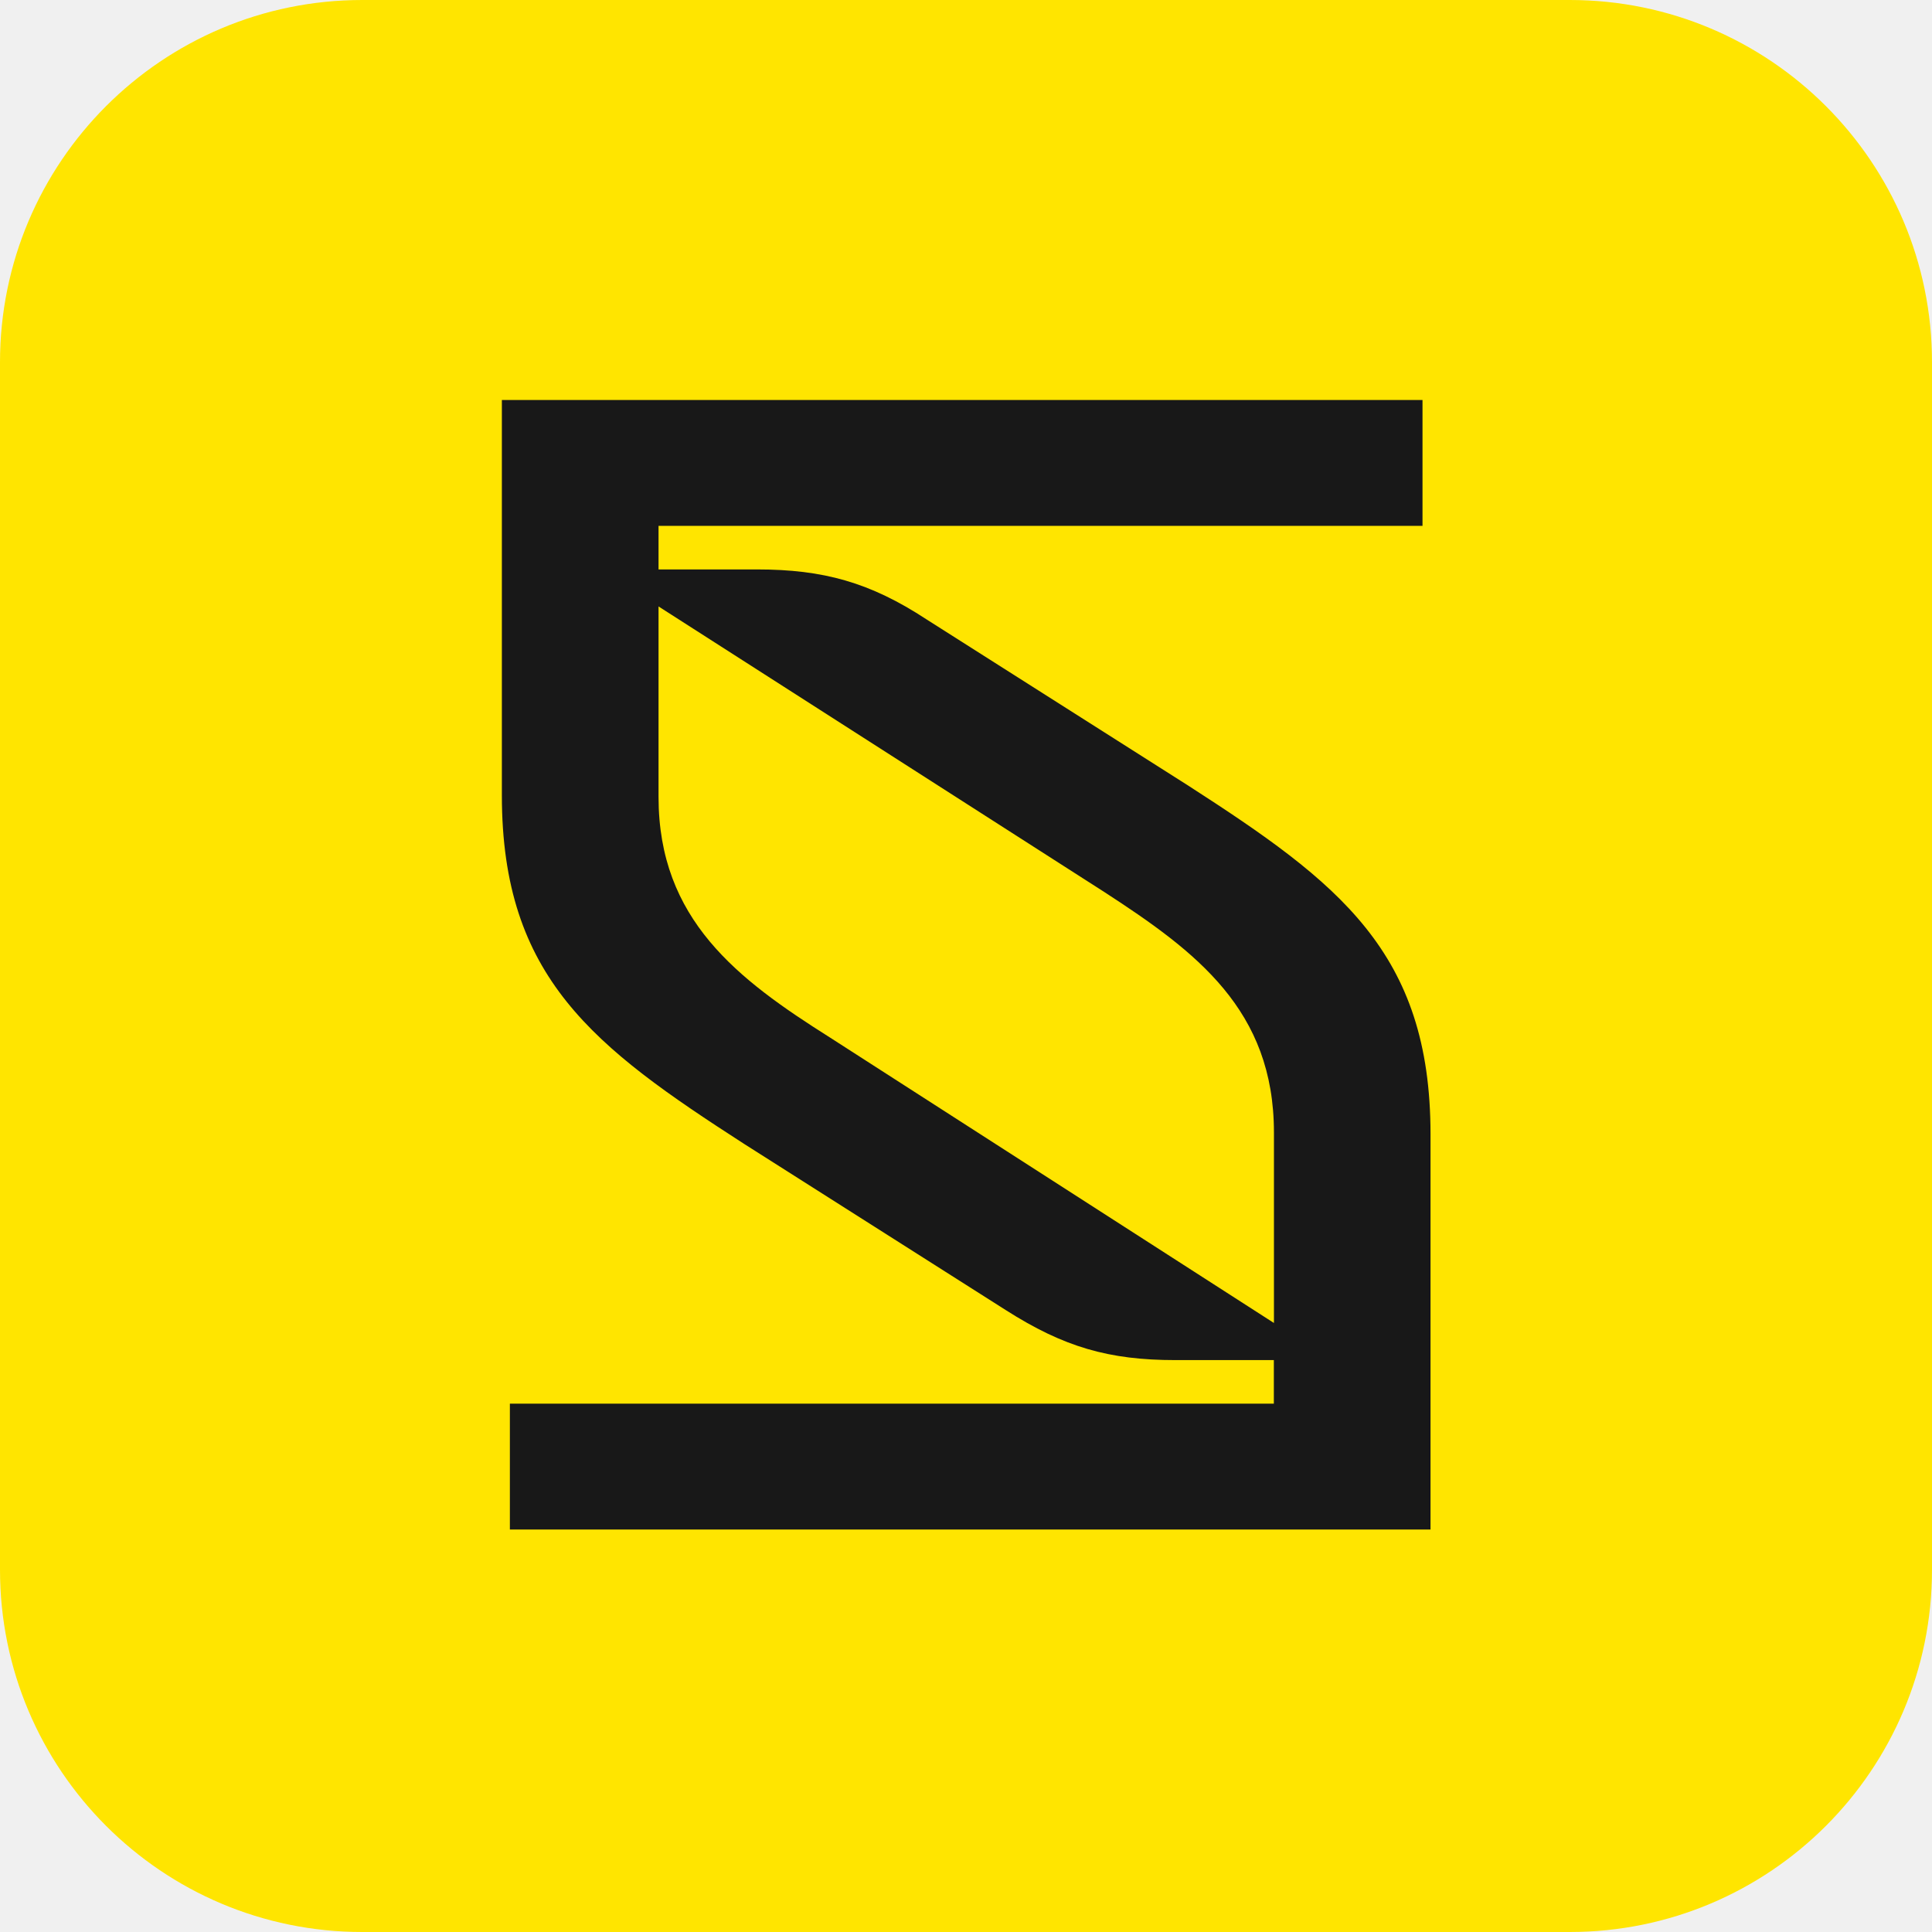
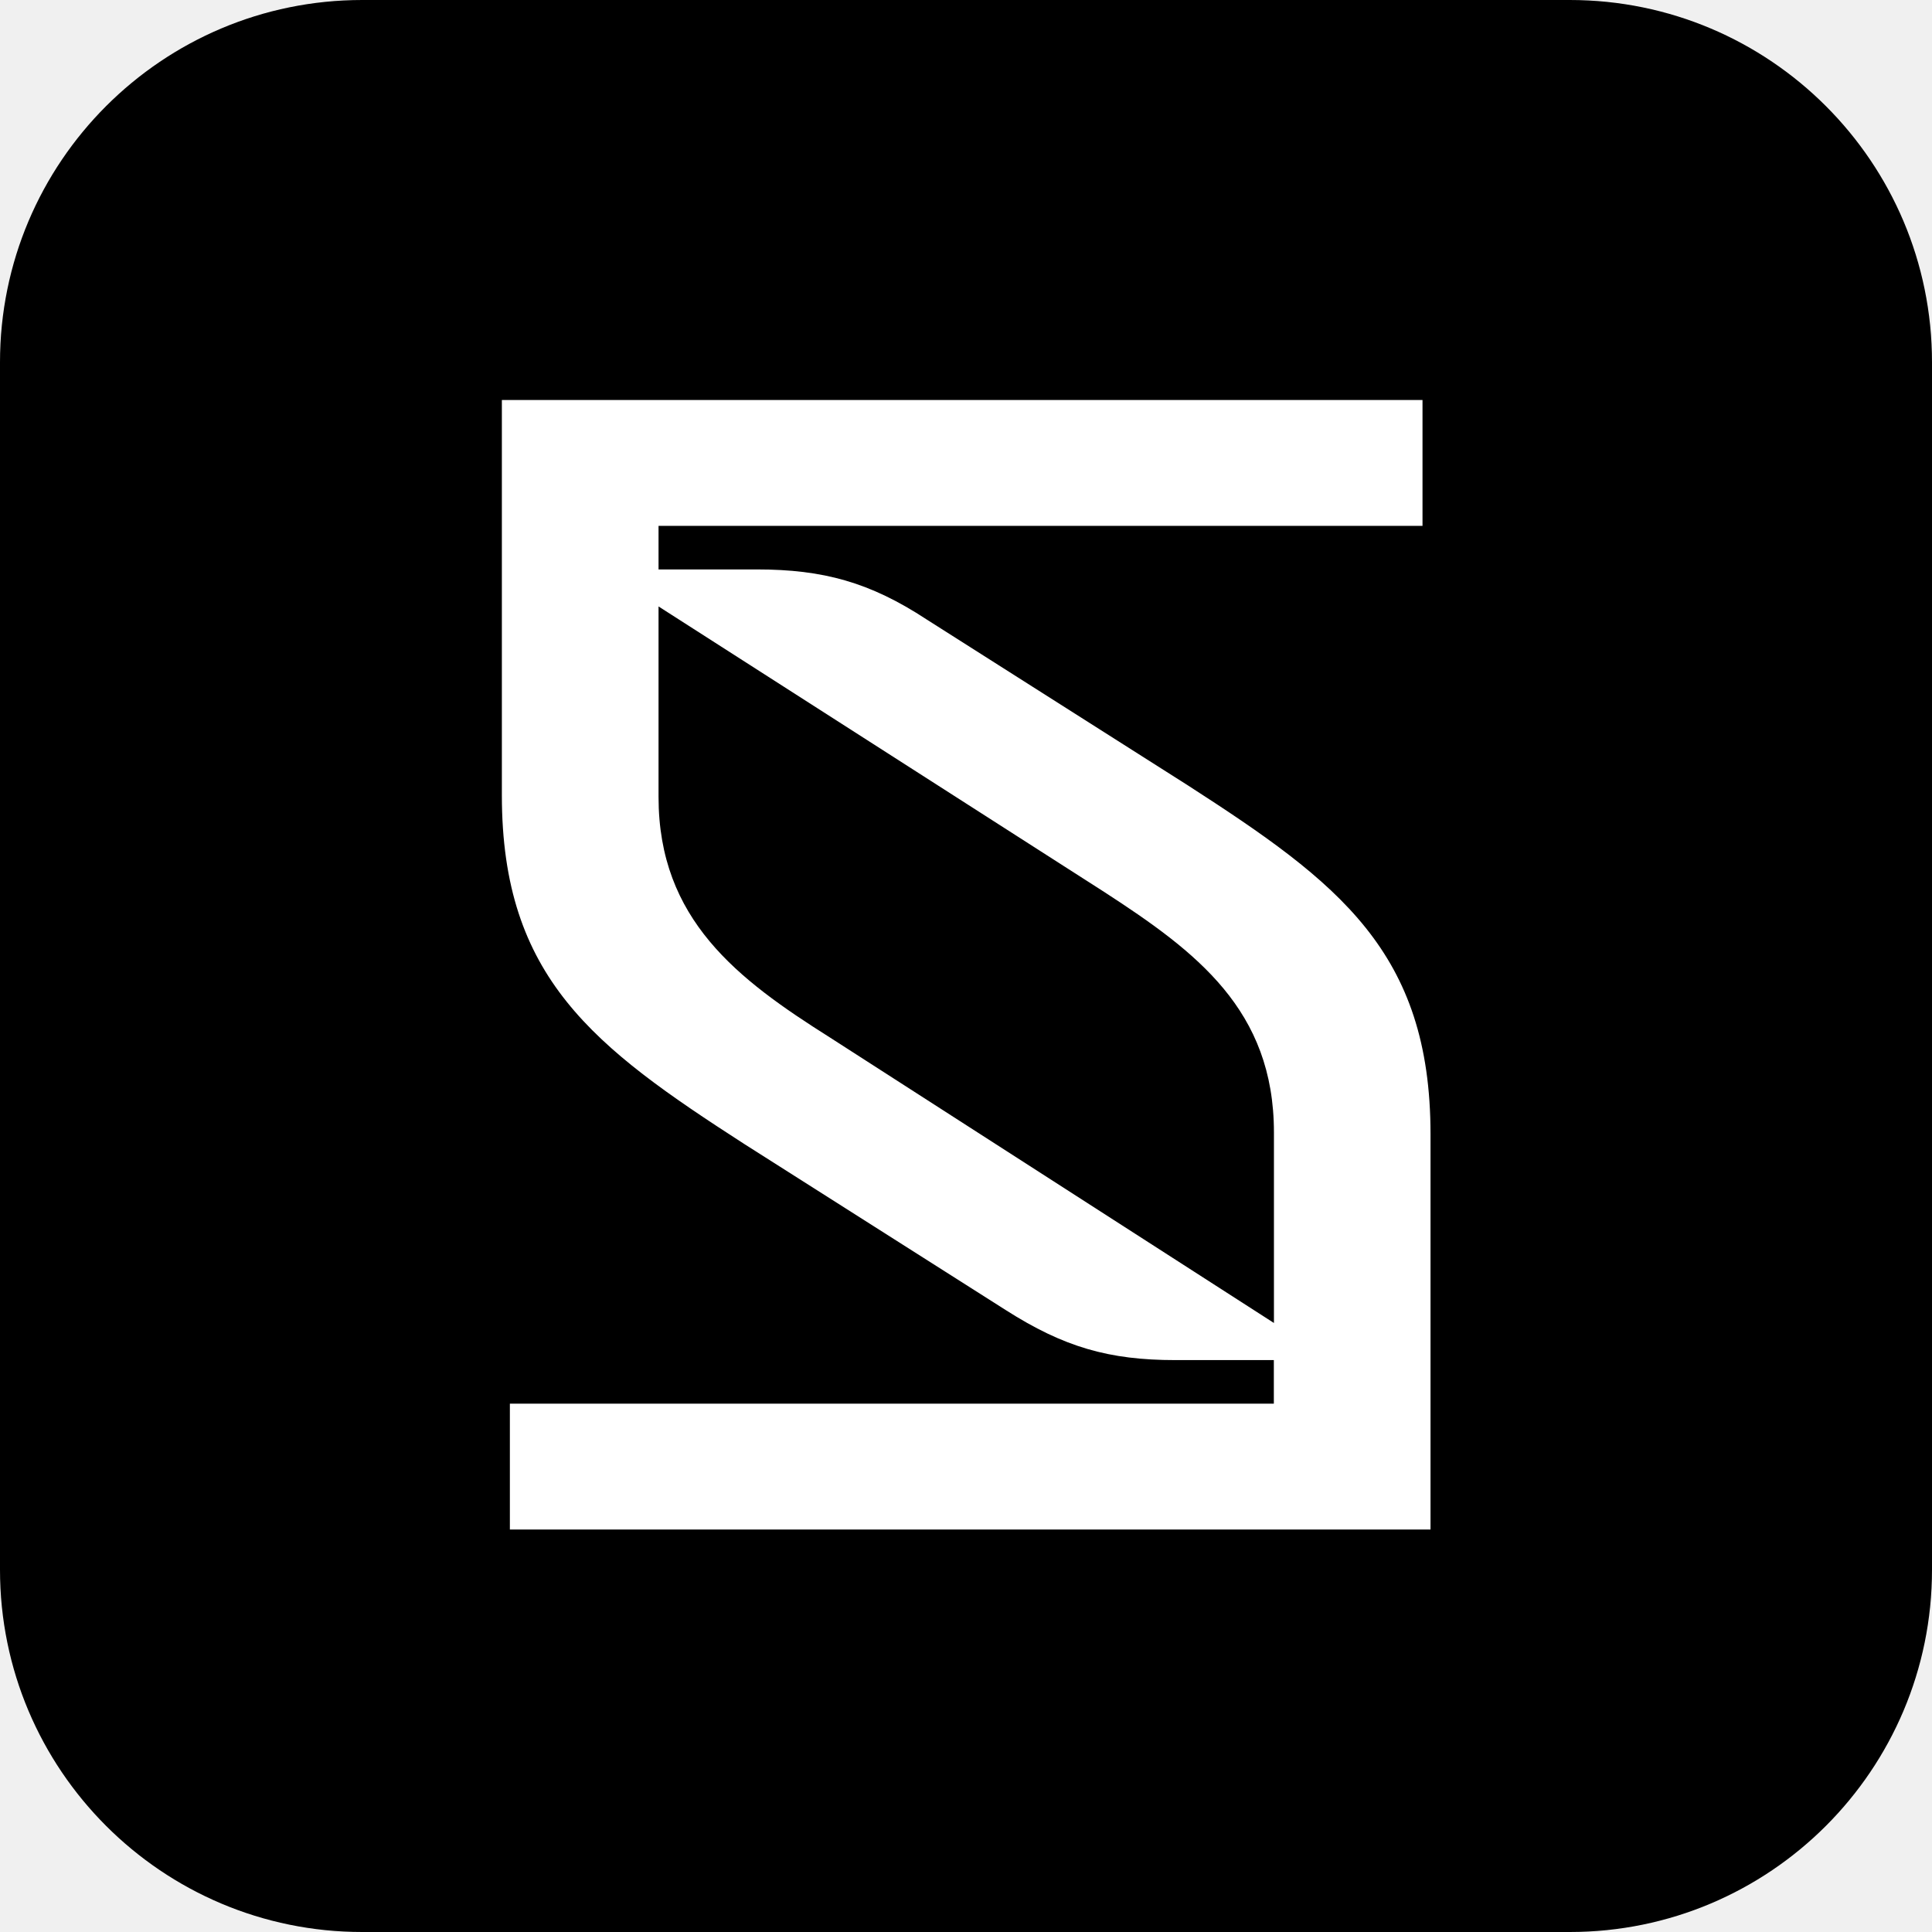
<svg xmlns="http://www.w3.org/2000/svg" width="512" height="512" viewBox="0 0 512 512" fill="none">
-   <rect width="512" height="512" rx="96" fill="#FFE500" />
+   <rect width="512" height="512" rx="96" fill="#000000" />
  <g transform="translate(133 106) scale(0.9)">
-     <path d="M125.076 64.625L202.116 113.555C246.345 142.079 273.446 162.485 273.446 216.183V332.604H2.358V295.538H227.313V282.71H198.309C178.822 282.71 165.499 278.907 148.37 267.98L71.33 219.049C27.1 190.526 0 170.12 0 116.422V0H271.088V37.066H46.133V49.895H75.136C94.624 49.895 108.429 53.698 125.076 64.625ZM96.555 187.688L227.341 271.783V215.7C227.341 179.599 204.502 162.485 177.402 144.888L46.133 60.794V116.876C46.133 152.977 69.427 170.574 96.555 187.688Z" fill="#181818" />
+     <path d="M125.076 64.625L202.116 113.555C246.345 142.079 273.446 162.485 273.446 216.183V332.604H2.358V295.538H227.313V282.71H198.309C178.822 282.71 165.499 278.907 148.37 267.98L71.33 219.049C27.1 190.526 0 170.12 0 116.422V0H271.088V37.066H46.133V49.895H75.136C94.624 49.895 108.429 53.698 125.076 64.625ZM96.555 187.688L227.341 271.783V215.7C227.341 179.599 204.502 162.485 177.402 144.888L46.133 60.794V116.876C46.133 152.977 69.427 170.574 96.555 187.688Z" fill="#FFFFFF" />
  </g>
</svg>
